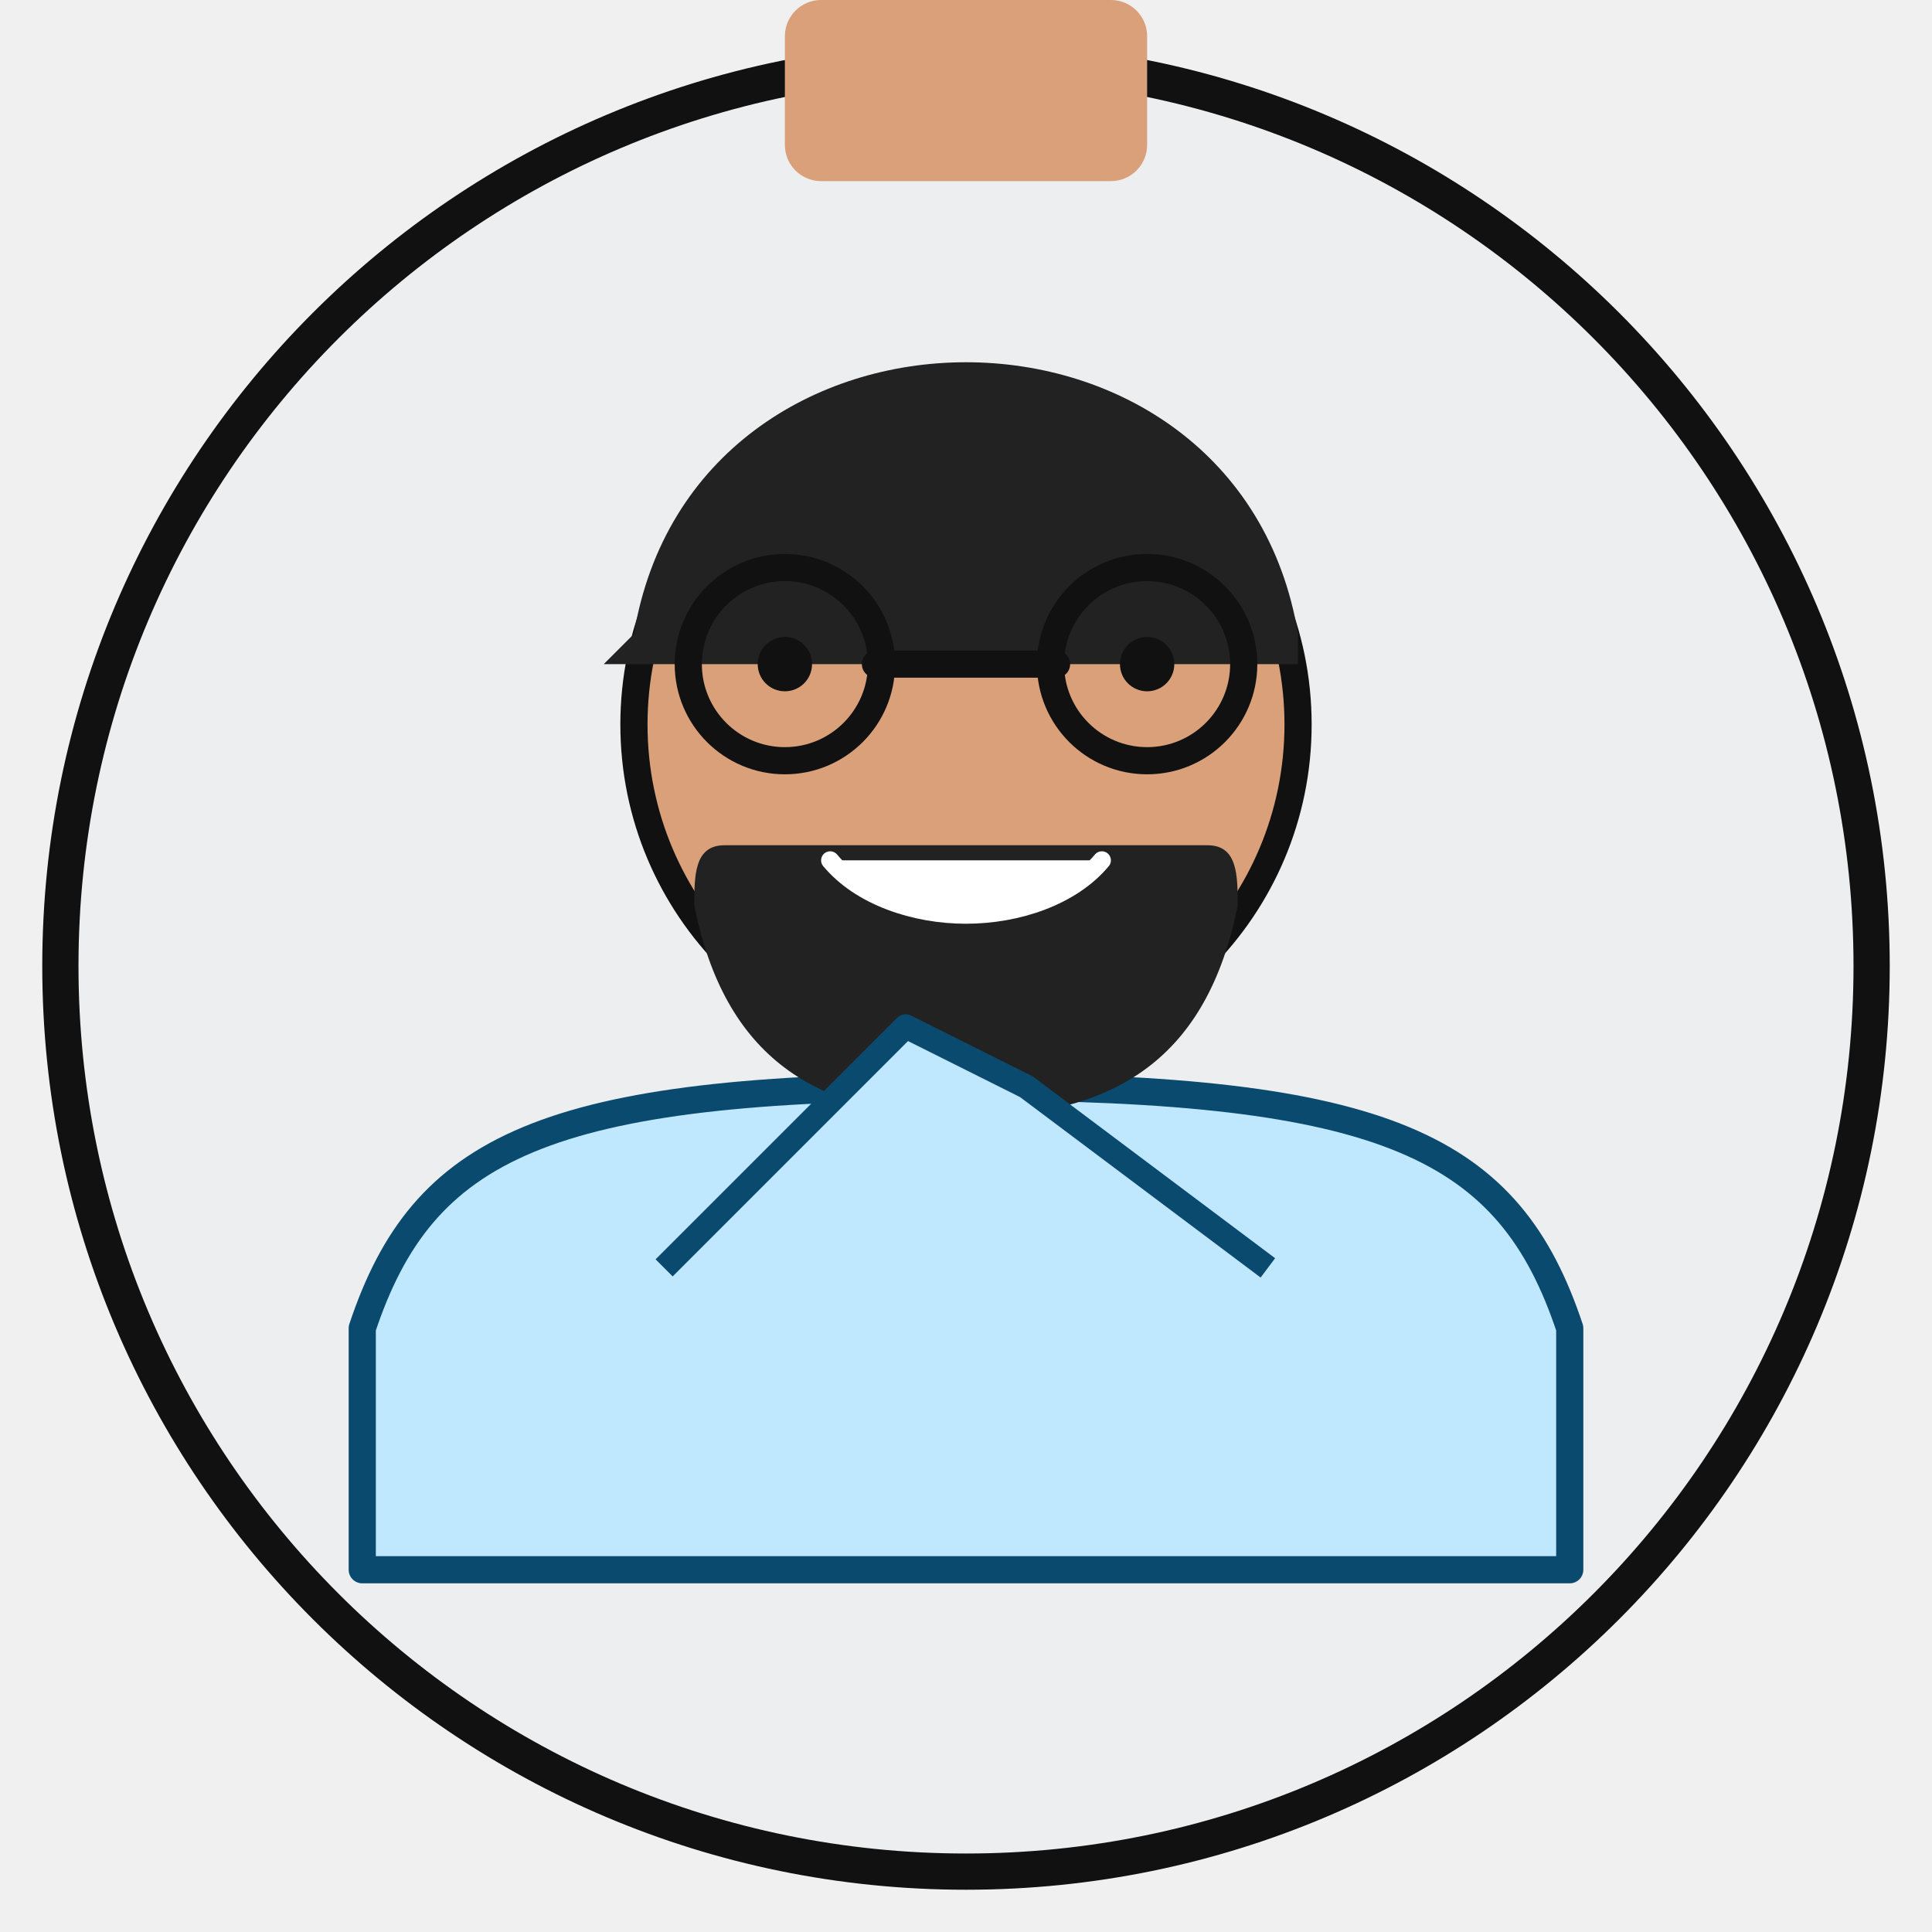
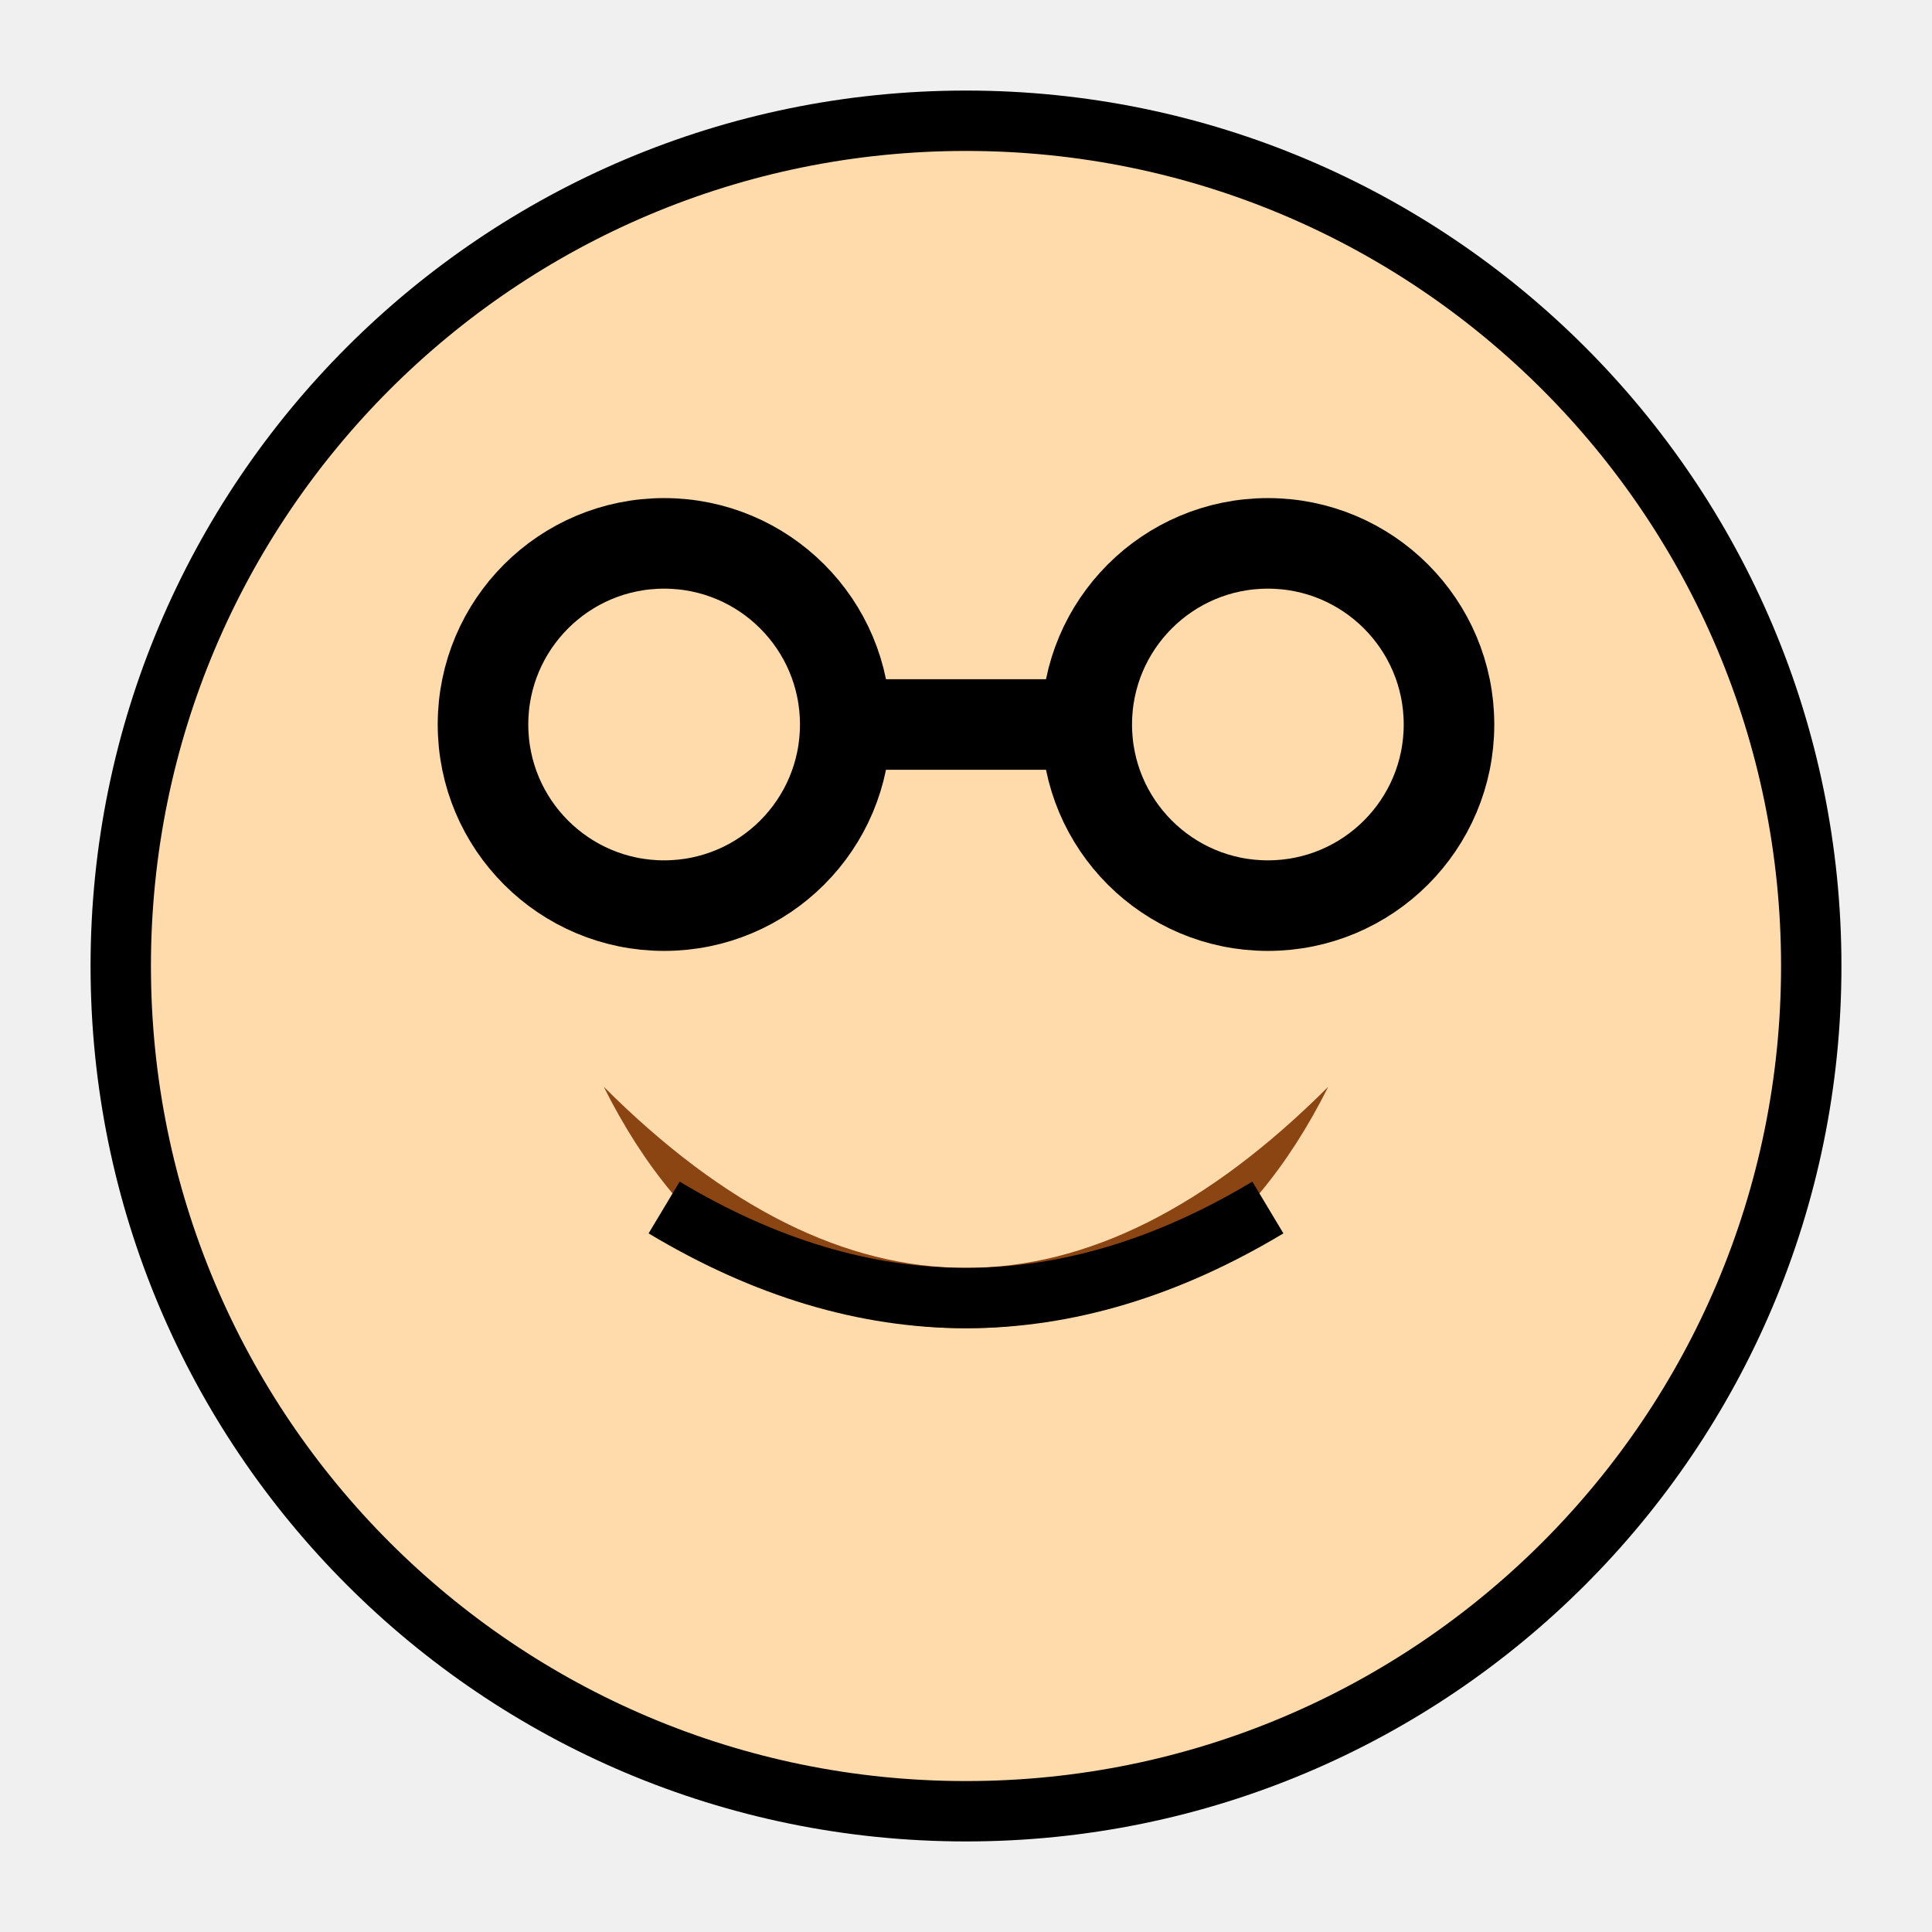
- <svg xmlns="http://www.w3.org/2000/svg" viewBox="0 0 64 64" width="64" height="64" role="img" aria-label="avatar">
-   <circle cx="32" cy="32" r="30" fill="#eceef0" stroke="#111" stroke-width="1.2" />
-   <path d="M12 44c2-6 6-8 20-8s18 2 20 8v8H12z" fill="#bfe8ff" stroke="#0b4a6f" stroke-width="0.9" stroke-linejoin="round" />
-   <rect x="26" y=" thirtysix" width="12" height="6" rx="1.2" fill="#d9a07a" />
-   <circle cx="32" cy="24" r="11" fill="#d9a07a" stroke="#111" stroke-width="0.9" />
-   <path d="M21 21c1-6 6-9 11-9s10 3 11 9v1h-23z" fill="#222" />
-   <path d="M23 30c1 5 4 7 9 7s8-2 9-7c0-1 0-2-1-2h-16c-1 0-1 1-1 2z" fill="#222" />
-   <path d="M27.5 28.5c1 1.2 2.8 1.8 4.5 1.8s3.5-0.6 4.5-1.8" fill="#fff" stroke="#fff" stroke-width="0.6" stroke-linecap="round" />
-   <circle cx="26" cy="22" r="3.2" fill="none" stroke="#111" stroke-width="0.9" />
-   <circle cx="38" cy="22" r="3.2" fill="none" stroke="#111" stroke-width="0.9" />
-   <path d="M29 22h6" stroke="#111" stroke-width="0.9" stroke-linecap="round" />
-   <circle cx="26" cy="22" r="0.9" fill="#111" />
-   <circle cx="38" cy="22" r="0.9" fill="#111" />
-   <path d="M22 42 L30 34 L34 36 L42 42" fill="#bfe8ff" stroke="#0b4a6f" stroke-width="0.8" stroke-linejoin="round" />
+ <svg xmlns="http://www.w3.org/2000/svg" width="32" height="32" viewBox="0 0 32 32">
+   <circle cx="16" cy="16" r="14" fill="#FFDBAC" stroke="#000" stroke-width="1" />
+   <circle cx="11" cy="12" r="3" fill="none" stroke="#000" stroke-width="1.5" />
+   <circle cx="21" cy="12" r="3" fill="none" stroke="#000" stroke-width="1.5" />
+   <line x1="14" y1="12" x2="18" y2="12" stroke="#000" stroke-width="1.5" />
+   <path d="M 10 18 Q 16 24 22 18 Q 20 22 16 22 Q 12 22 10 18" fill="#8B4513" />
+   <path d="M 11 20 Q 16 23 21 20" fill="none" stroke="#000" stroke-width="1" />
</svg>
